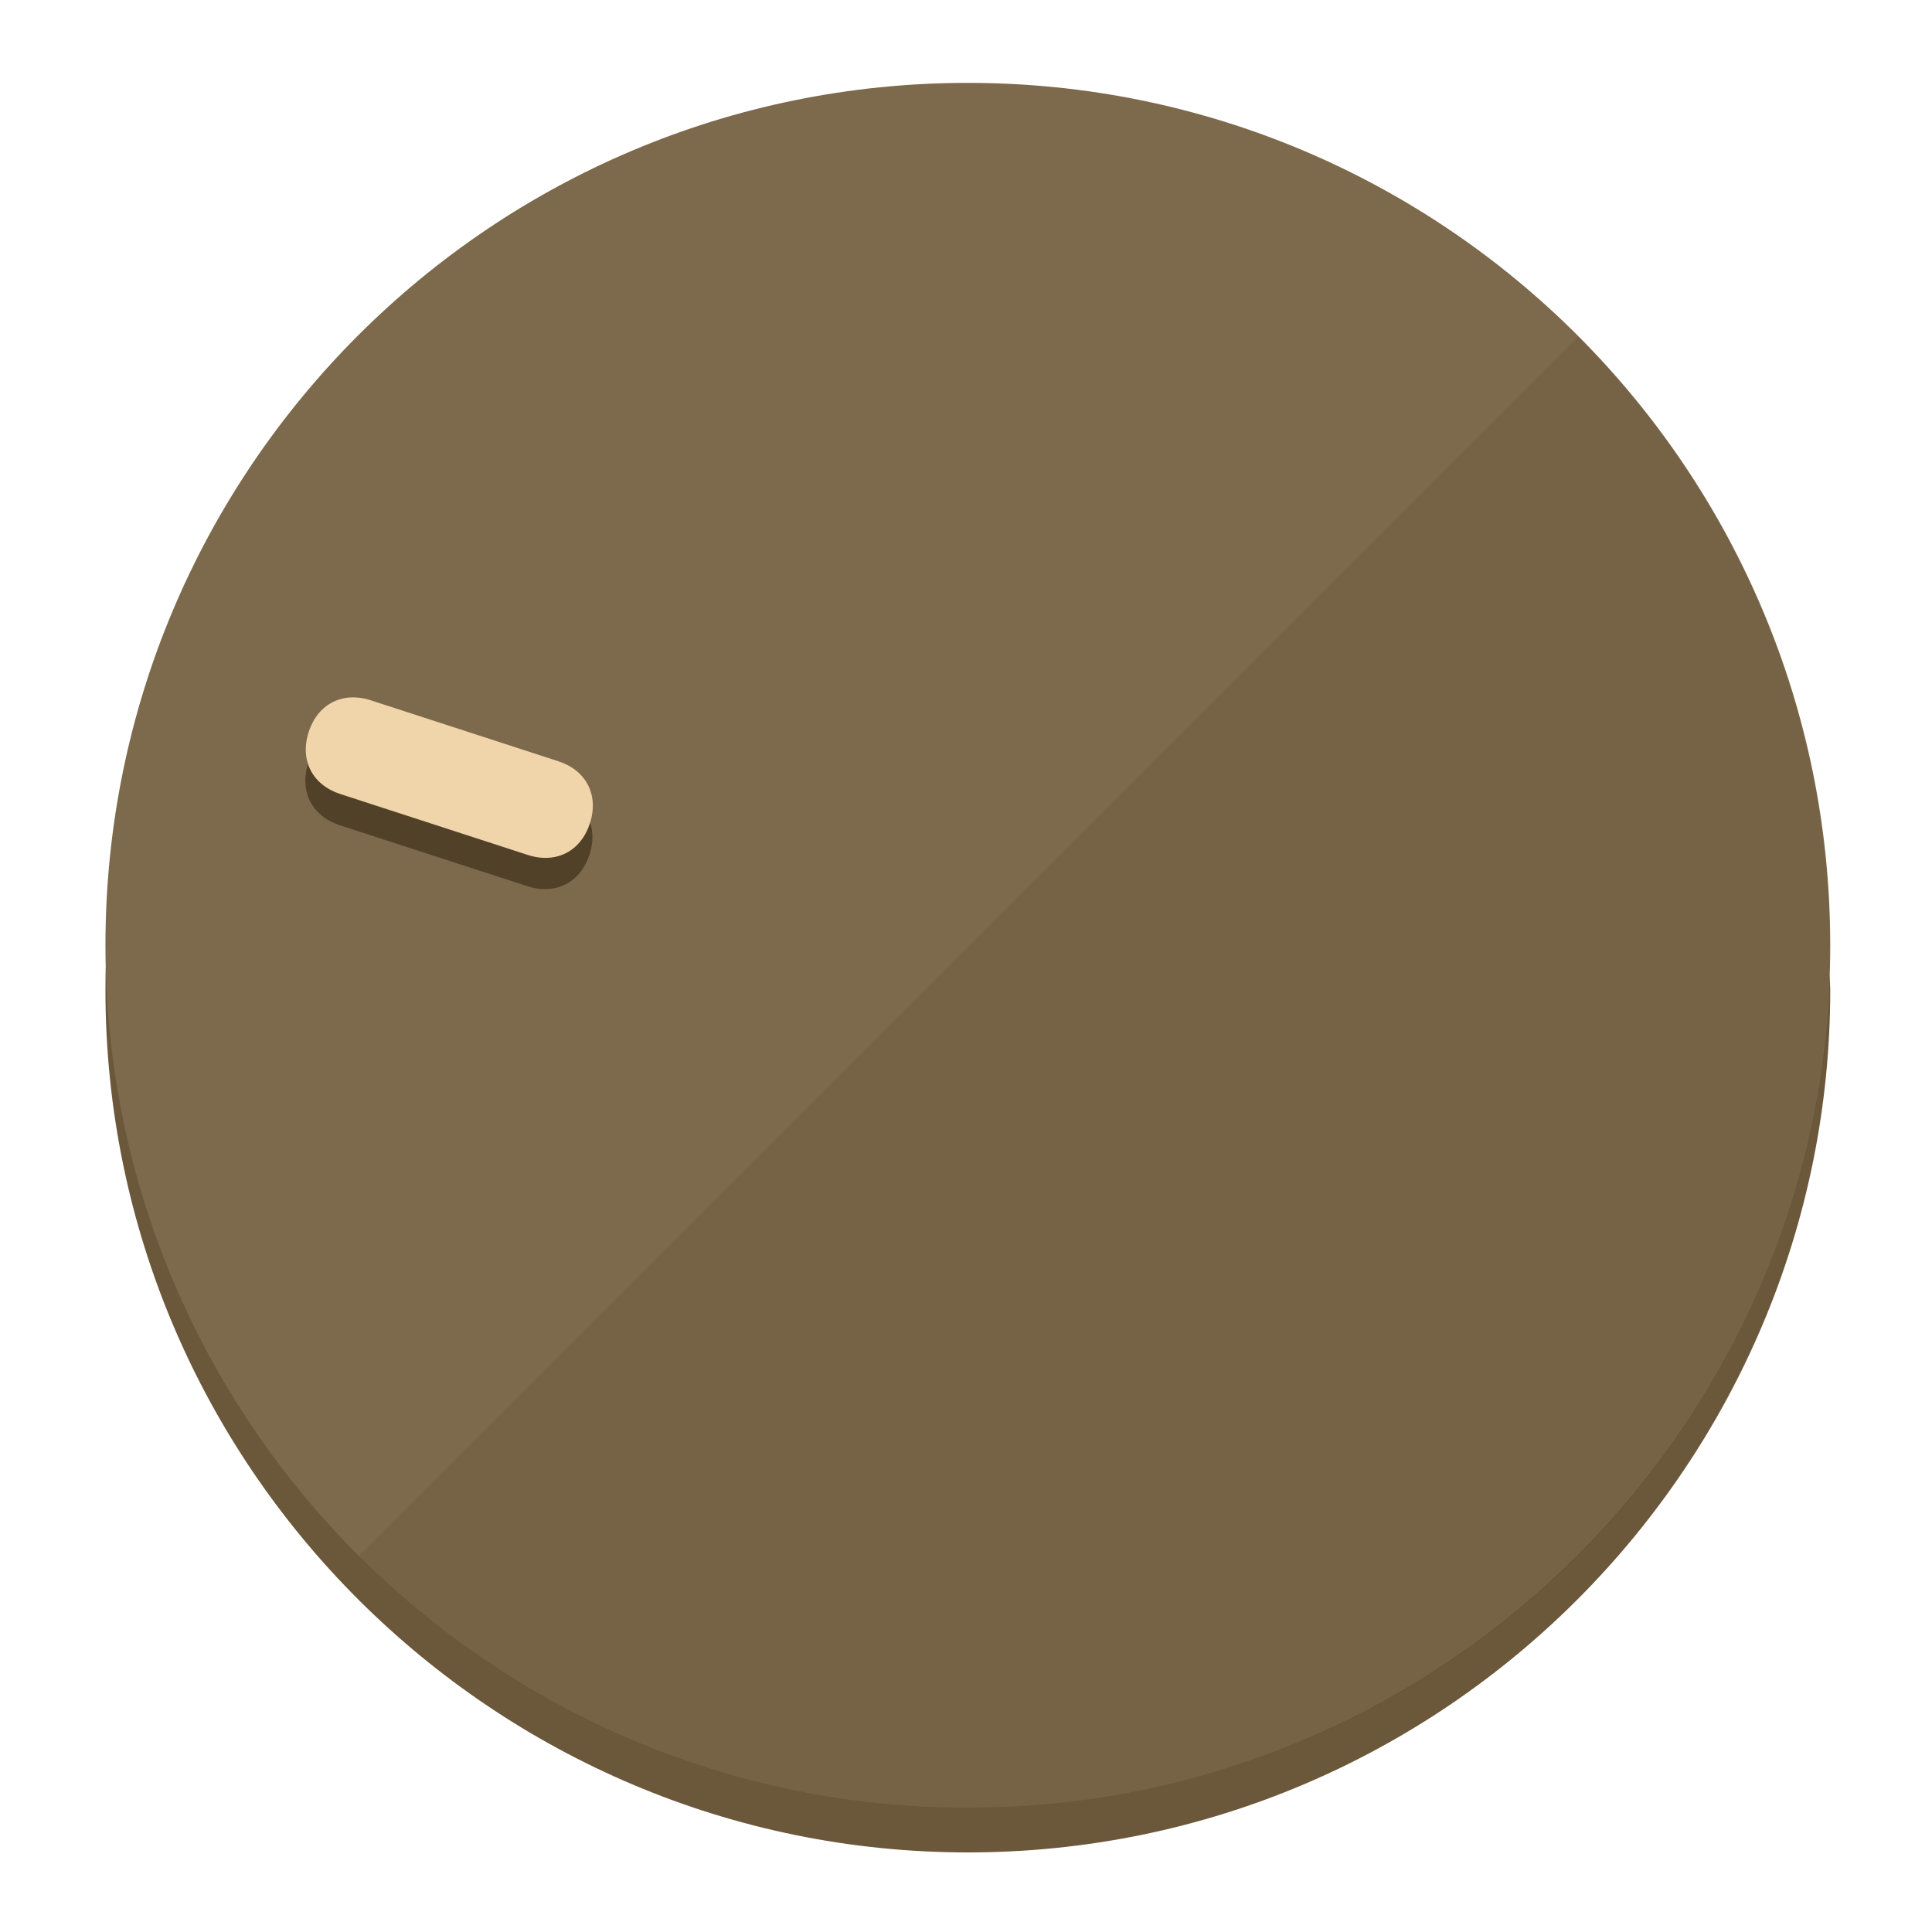
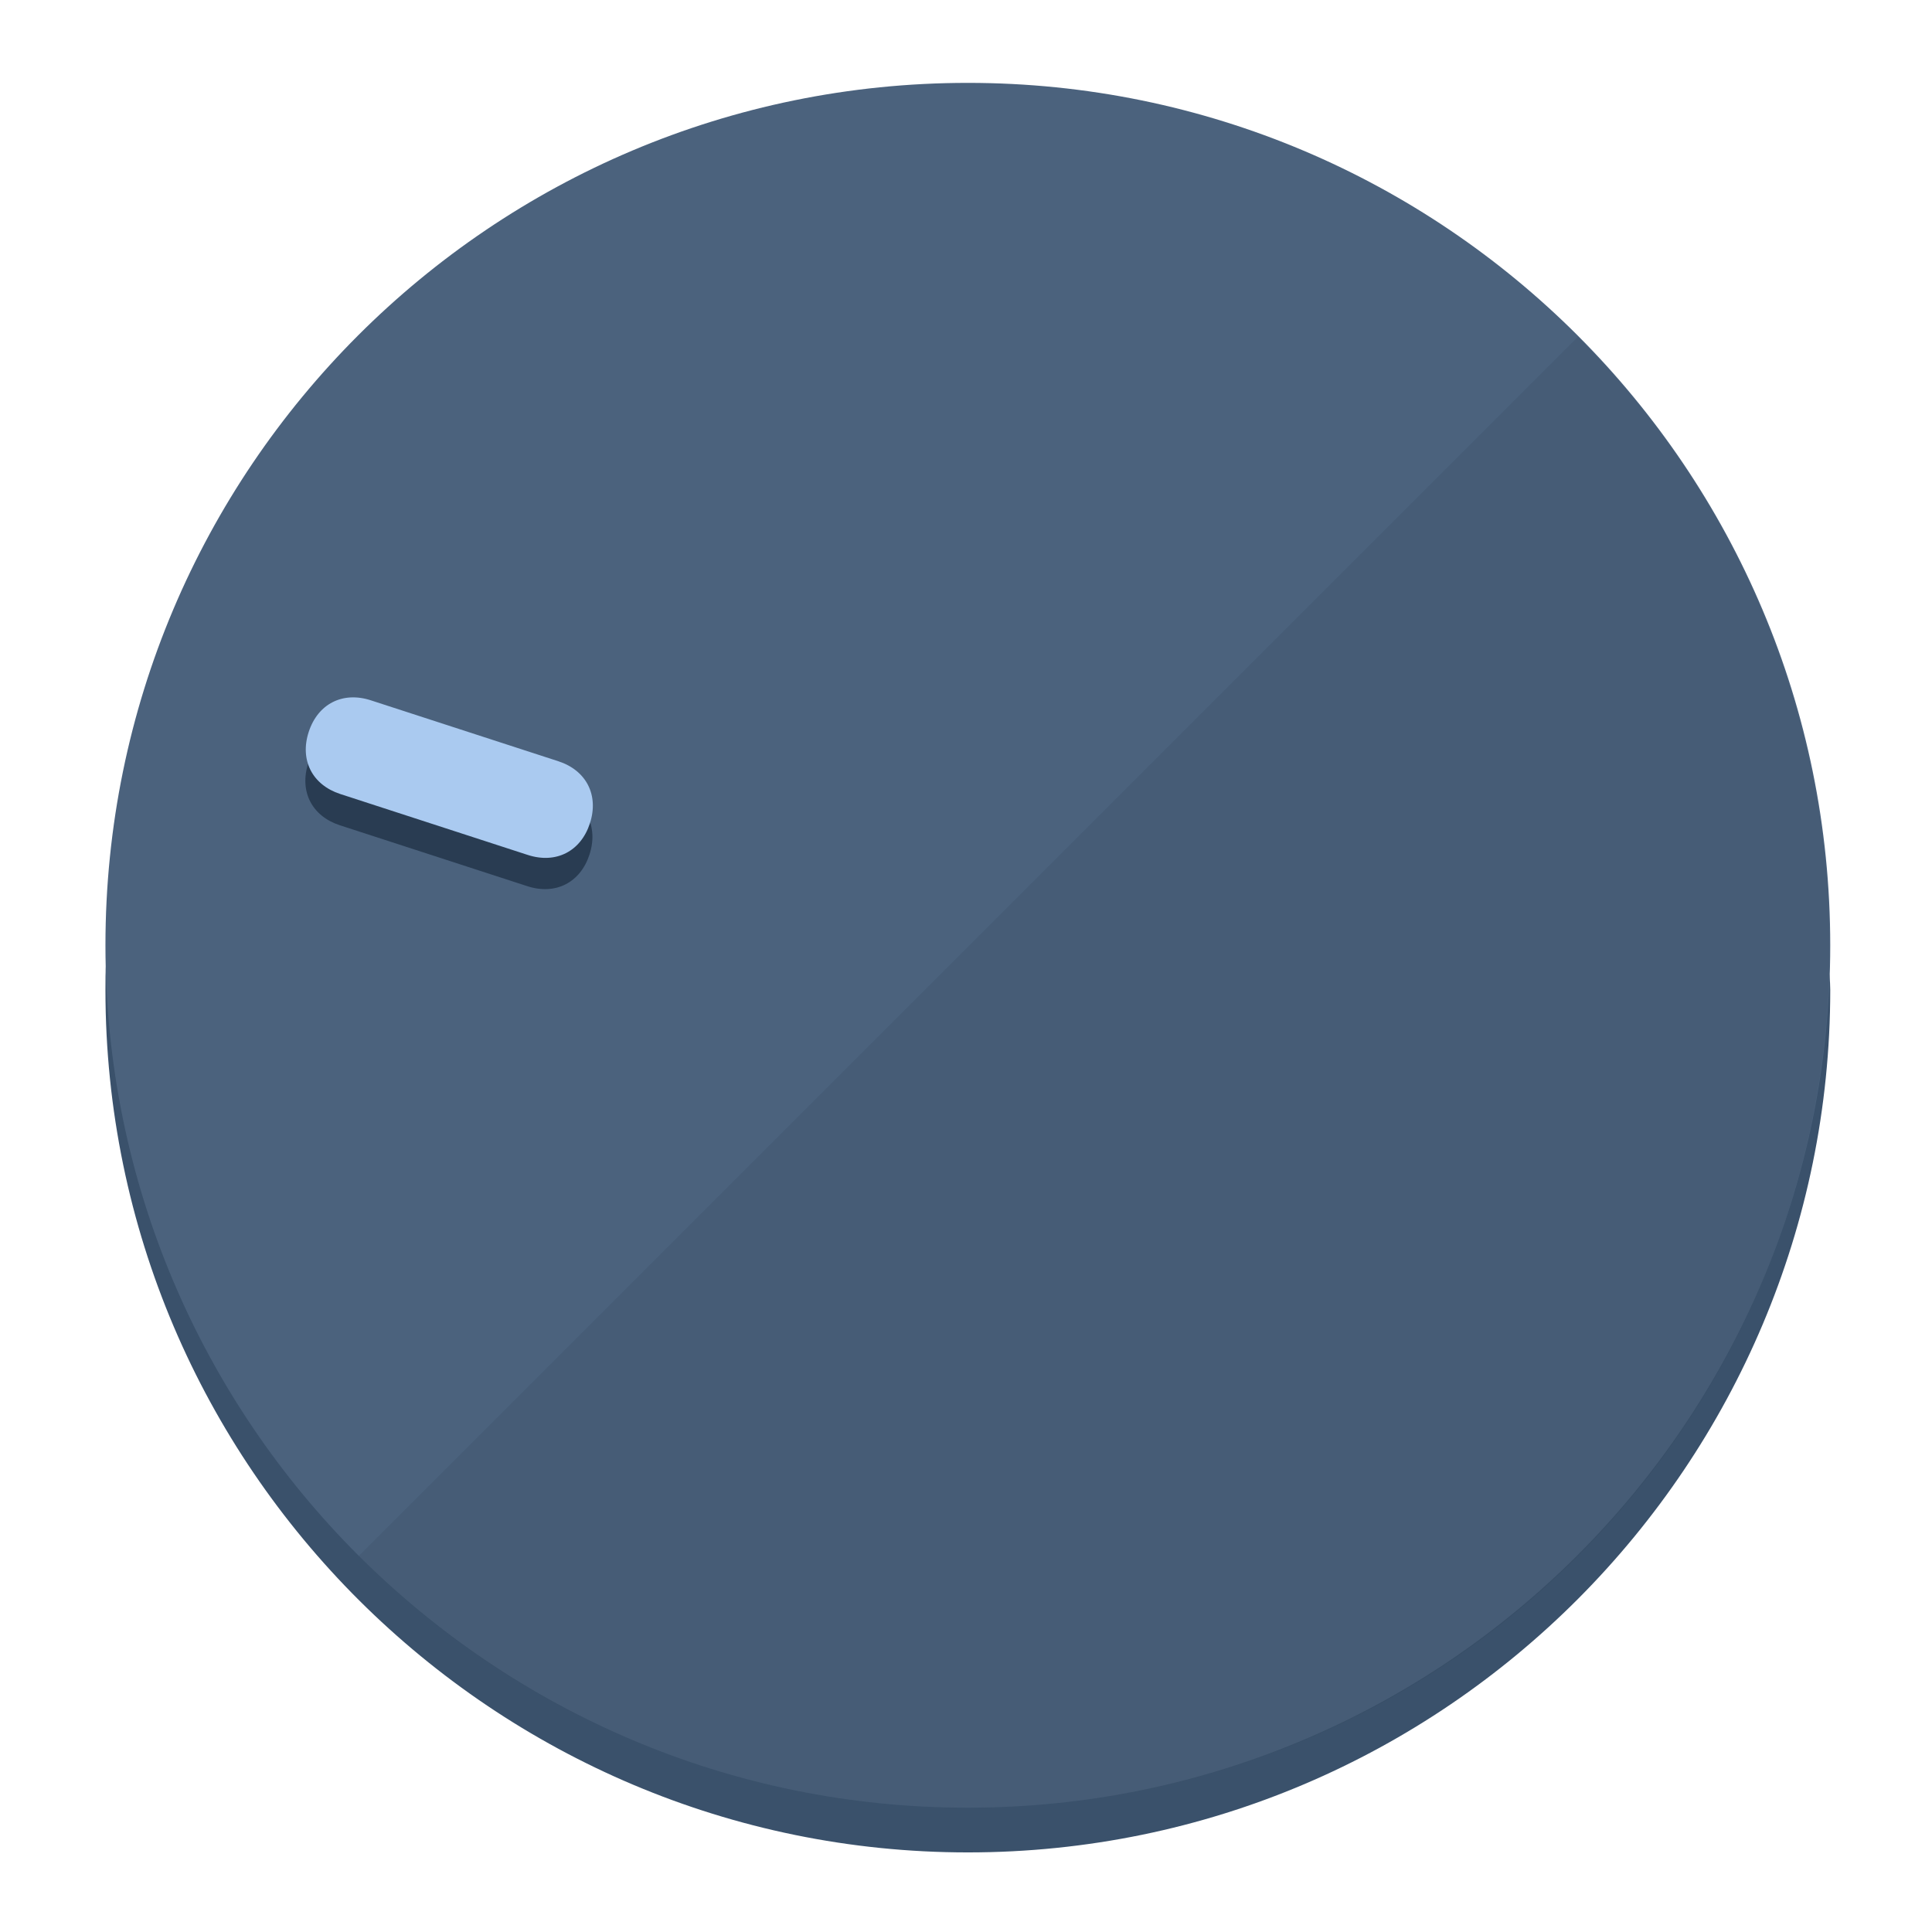
<svg xmlns="http://www.w3.org/2000/svg" height="120px" width="120px" version="1.1" id="Layer_1" viewBox="0 0 496.8 496.8" xml:space="preserve">
  <defs id="defs23" />
  <g id="g3158">
-     <path style="display:inline;fill:#6B573A;fill-opacity:1;stroke-width:1.584" d="m 248.875,445.92 c 116.582,0 212.89,-91.238 220.493,-205.286 0,5.069 1.267,8.87 1.267,13.939 0,121.651 -98.842,221.76 -221.76,221.76 -121.651,0 -221.76,-98.842 -221.76,-221.76 0,-5.069 0,-8.87 1.267,-13.939 7.603,114.048 103.91,205.286 220.493,205.286 z" id="path8" />
-     <circle style="display:inline;fill:#7D694B;fill-opacity:1;stroke-width:1.584" cx="248.875" cy="243.071" r="221.76" id="circle12" />
-     <path style="display:inline;fill:#524129;fill-opacity:0.154;stroke-width:1.587" d="m 405.744,86.606 c 86.308,86.308 86.308,227.193 0,313.5 -86.308,86.308 -227.193,86.308 -313.5,0" id="path14" />
+     <path style="display:inline;fill:#3A516B;fill-opacity:1;stroke-width:1.584" d="m 248.875,445.92 c 116.582,0 212.89,-91.238 220.493,-205.286 0,5.069 1.267,8.87 1.267,13.939 0,121.651 -98.842,221.76 -221.76,221.76 -121.651,0 -221.76,-98.842 -221.76,-221.76 0,-5.069 0,-8.87 1.267,-13.939 7.603,114.048 103.91,205.286 220.493,205.286 z" id="path8" />
+     <circle style="display:inline;fill:#4B627D;fill-opacity:1;stroke-width:1.584" cx="248.875" cy="243.071" r="221.76" id="circle12" />
+     <path style="display:inline;fill:#293C52;fill-opacity:0.154;stroke-width:1.587" d="m 405.744,86.606 c 86.308,86.308 86.308,227.193 0,313.5 -86.308,86.308 -227.193,86.308 -313.5,0" id="path14" />
  </g>
  <g id="g3198">
    <circle style="display:none;fill:#000000;fill-opacity:0;stroke-width:1.584" cx="-154.88" cy="311.577" r="221.76" id="circle12-3" transform="rotate(-72)" />
-     <path style="display:inline;fill:#524129;fill-opacity:1;stroke-width:1.584" d="m 143.448,203.776 c 7.231,2.35 10.485,8.737 8.136,15.968 v 0 c -2.35,7.231 -8.737,10.485 -15.968,8.136 L 87.409,212.216 c -7.231,-2.35 -10.485,-8.737 -8.136,-15.968 v 0 c 2.35,-7.231 8.737,-10.485 15.968,-8.136 z" id="path3789" />
-     <path style="display:inline;fill:#F0D4AA;stroke-width:1.584" d="m 143.557,195.742 c 7.231,2.35 10.485,8.737 8.136,15.968 v 0 c -2.35,7.231 -8.737,10.485 -15.968,8.136 L 87.518,204.182 c -7.231,-2.35 -10.485,-8.737 -8.136,-15.968 v 0 c 2.35,-7.231 8.737,-10.485 15.968,-8.136 z" id="path915" />
+     <path style="display:inline;fill:#293C52;fill-opacity:1;stroke-width:1.584" d="m 143.448,203.776 c 7.231,2.35 10.485,8.737 8.136,15.968 v 0 c -2.35,7.231 -8.737,10.485 -15.968,8.136 L 87.409,212.216 c -7.231,-2.35 -10.485,-8.737 -8.136,-15.968 v 0 c 2.35,-7.231 8.737,-10.485 15.968,-8.136 z" id="path3789" />
+     <path style="display:inline;fill:#AACAF0;stroke-width:1.584" d="m 143.557,195.742 c 7.231,2.35 10.485,8.737 8.136,15.968 v 0 c -2.35,7.231 -8.737,10.485 -15.968,8.136 L 87.518,204.182 c -7.231,-2.35 -10.485,-8.737 -8.136,-15.968 v 0 c 2.35,-7.231 8.737,-10.485 15.968,-8.136 z" id="path915" />
  </g>
</svg>
